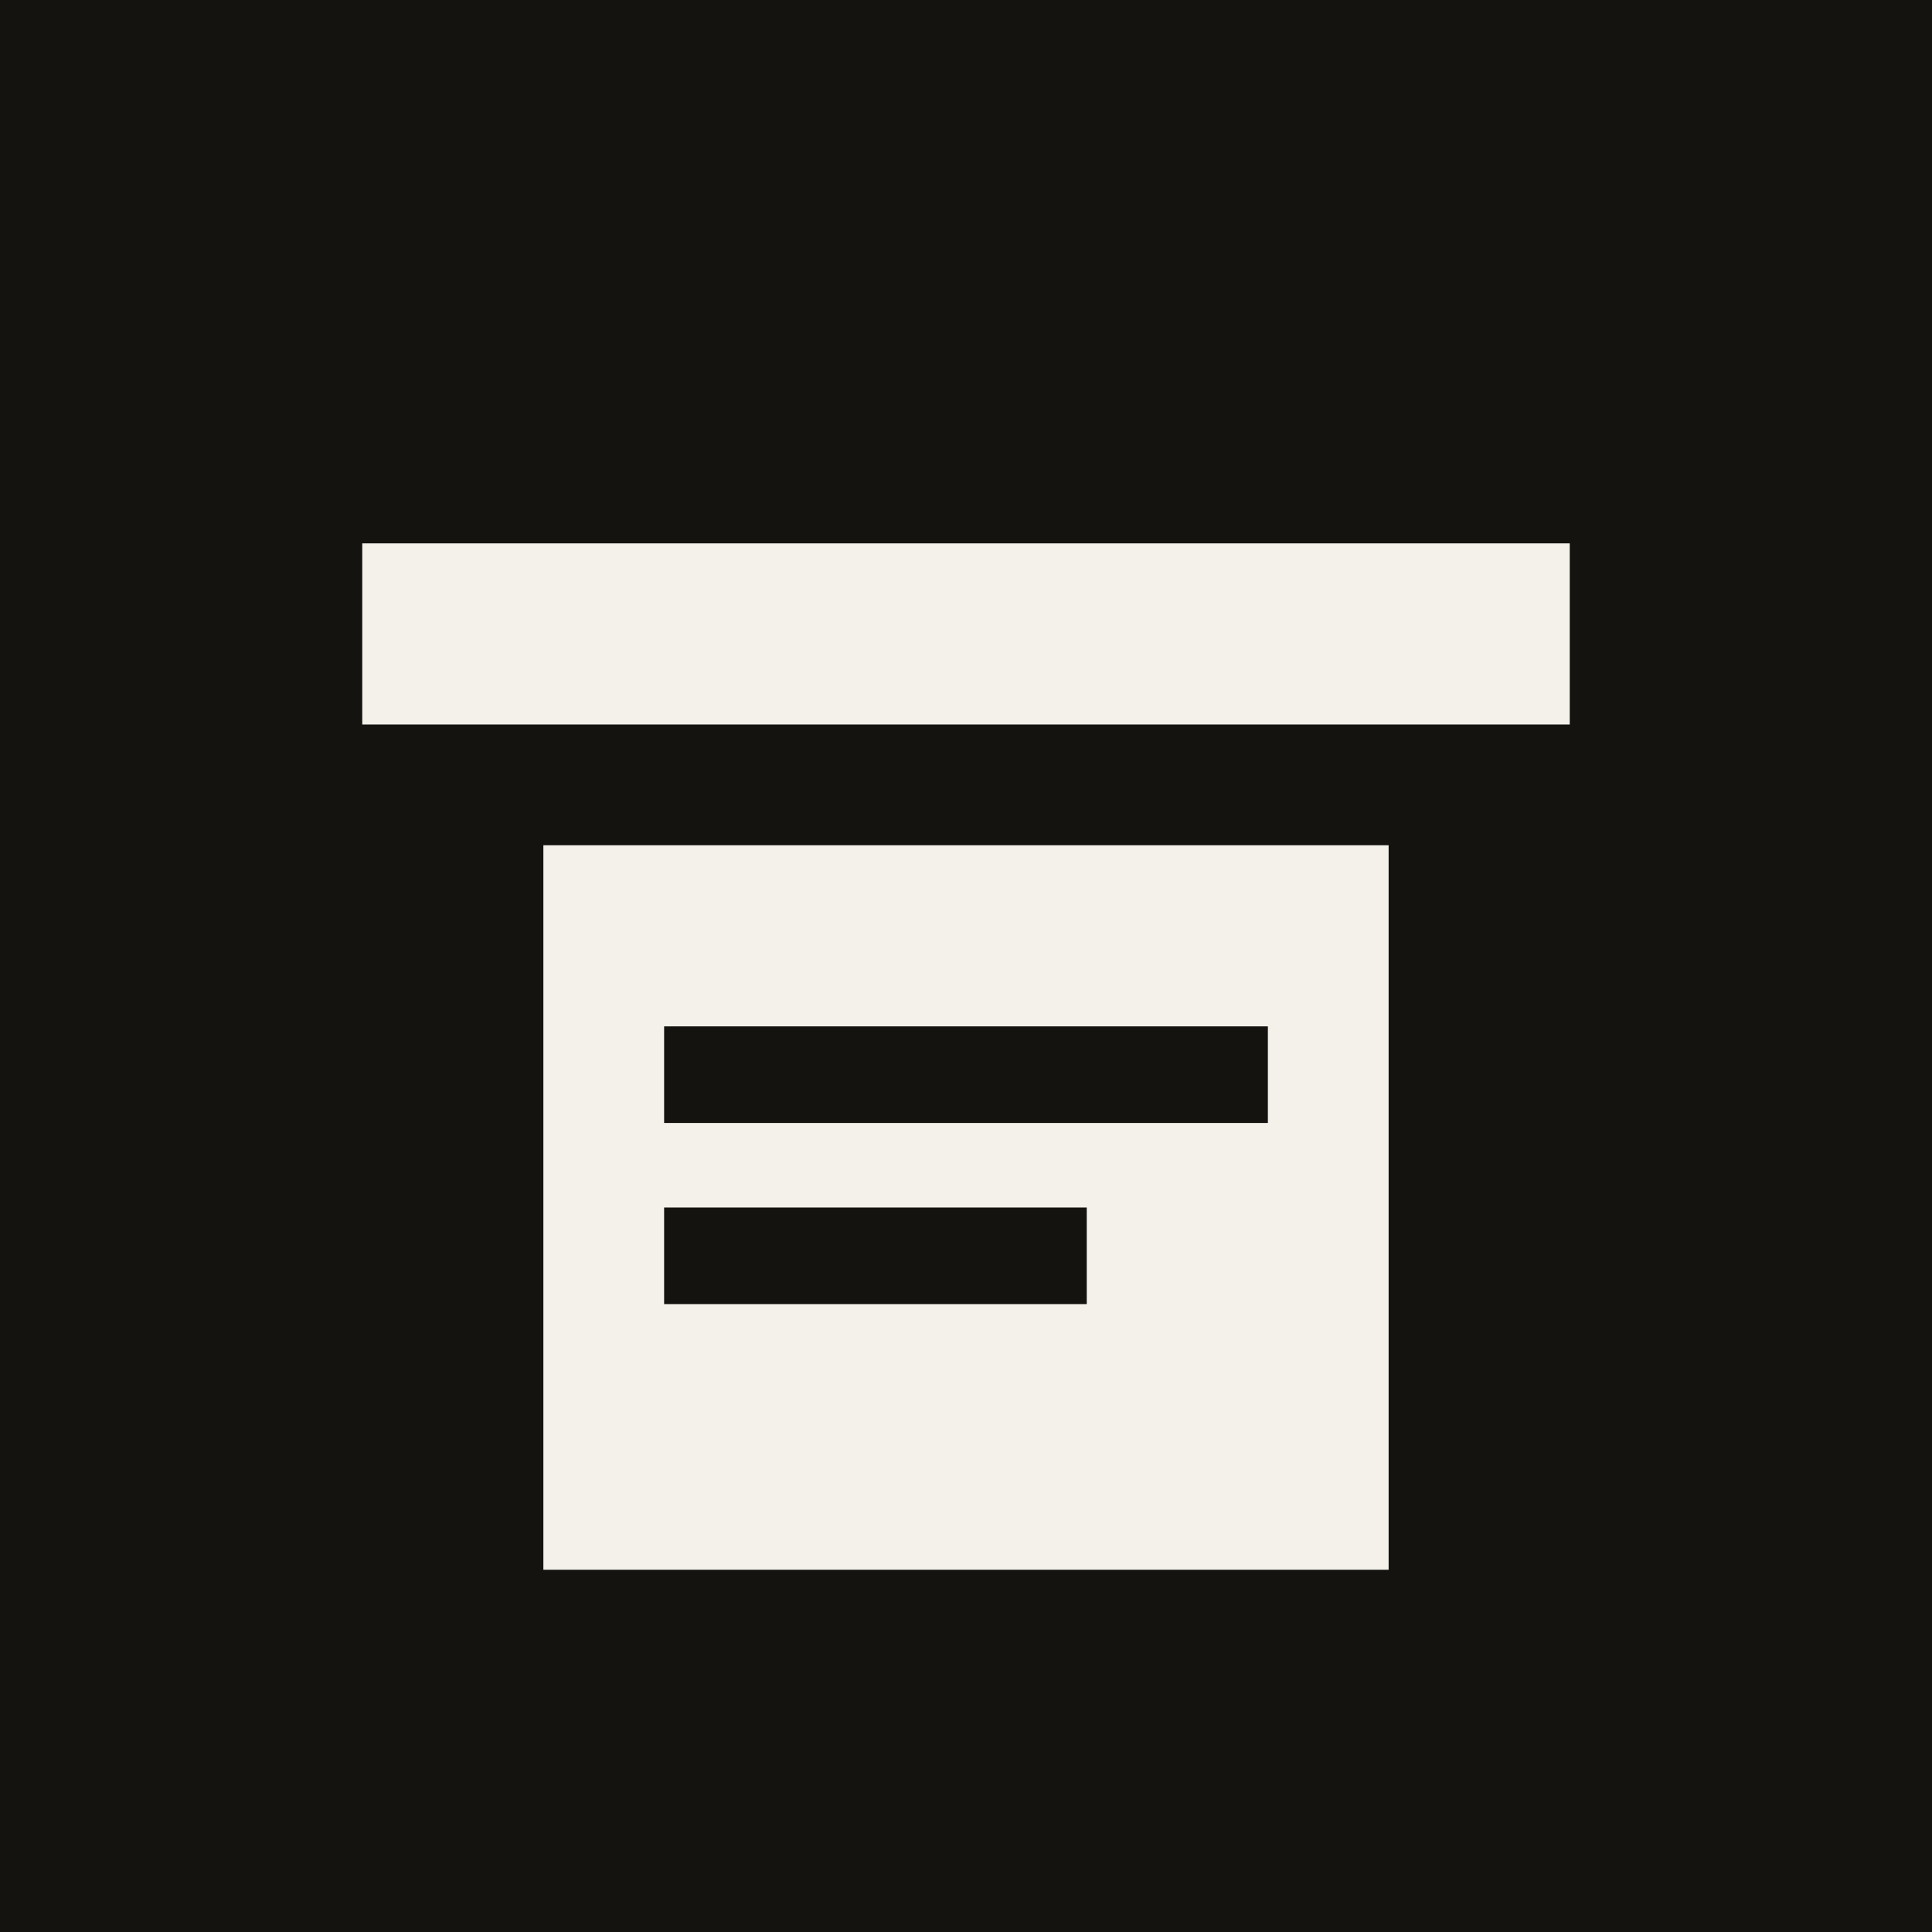
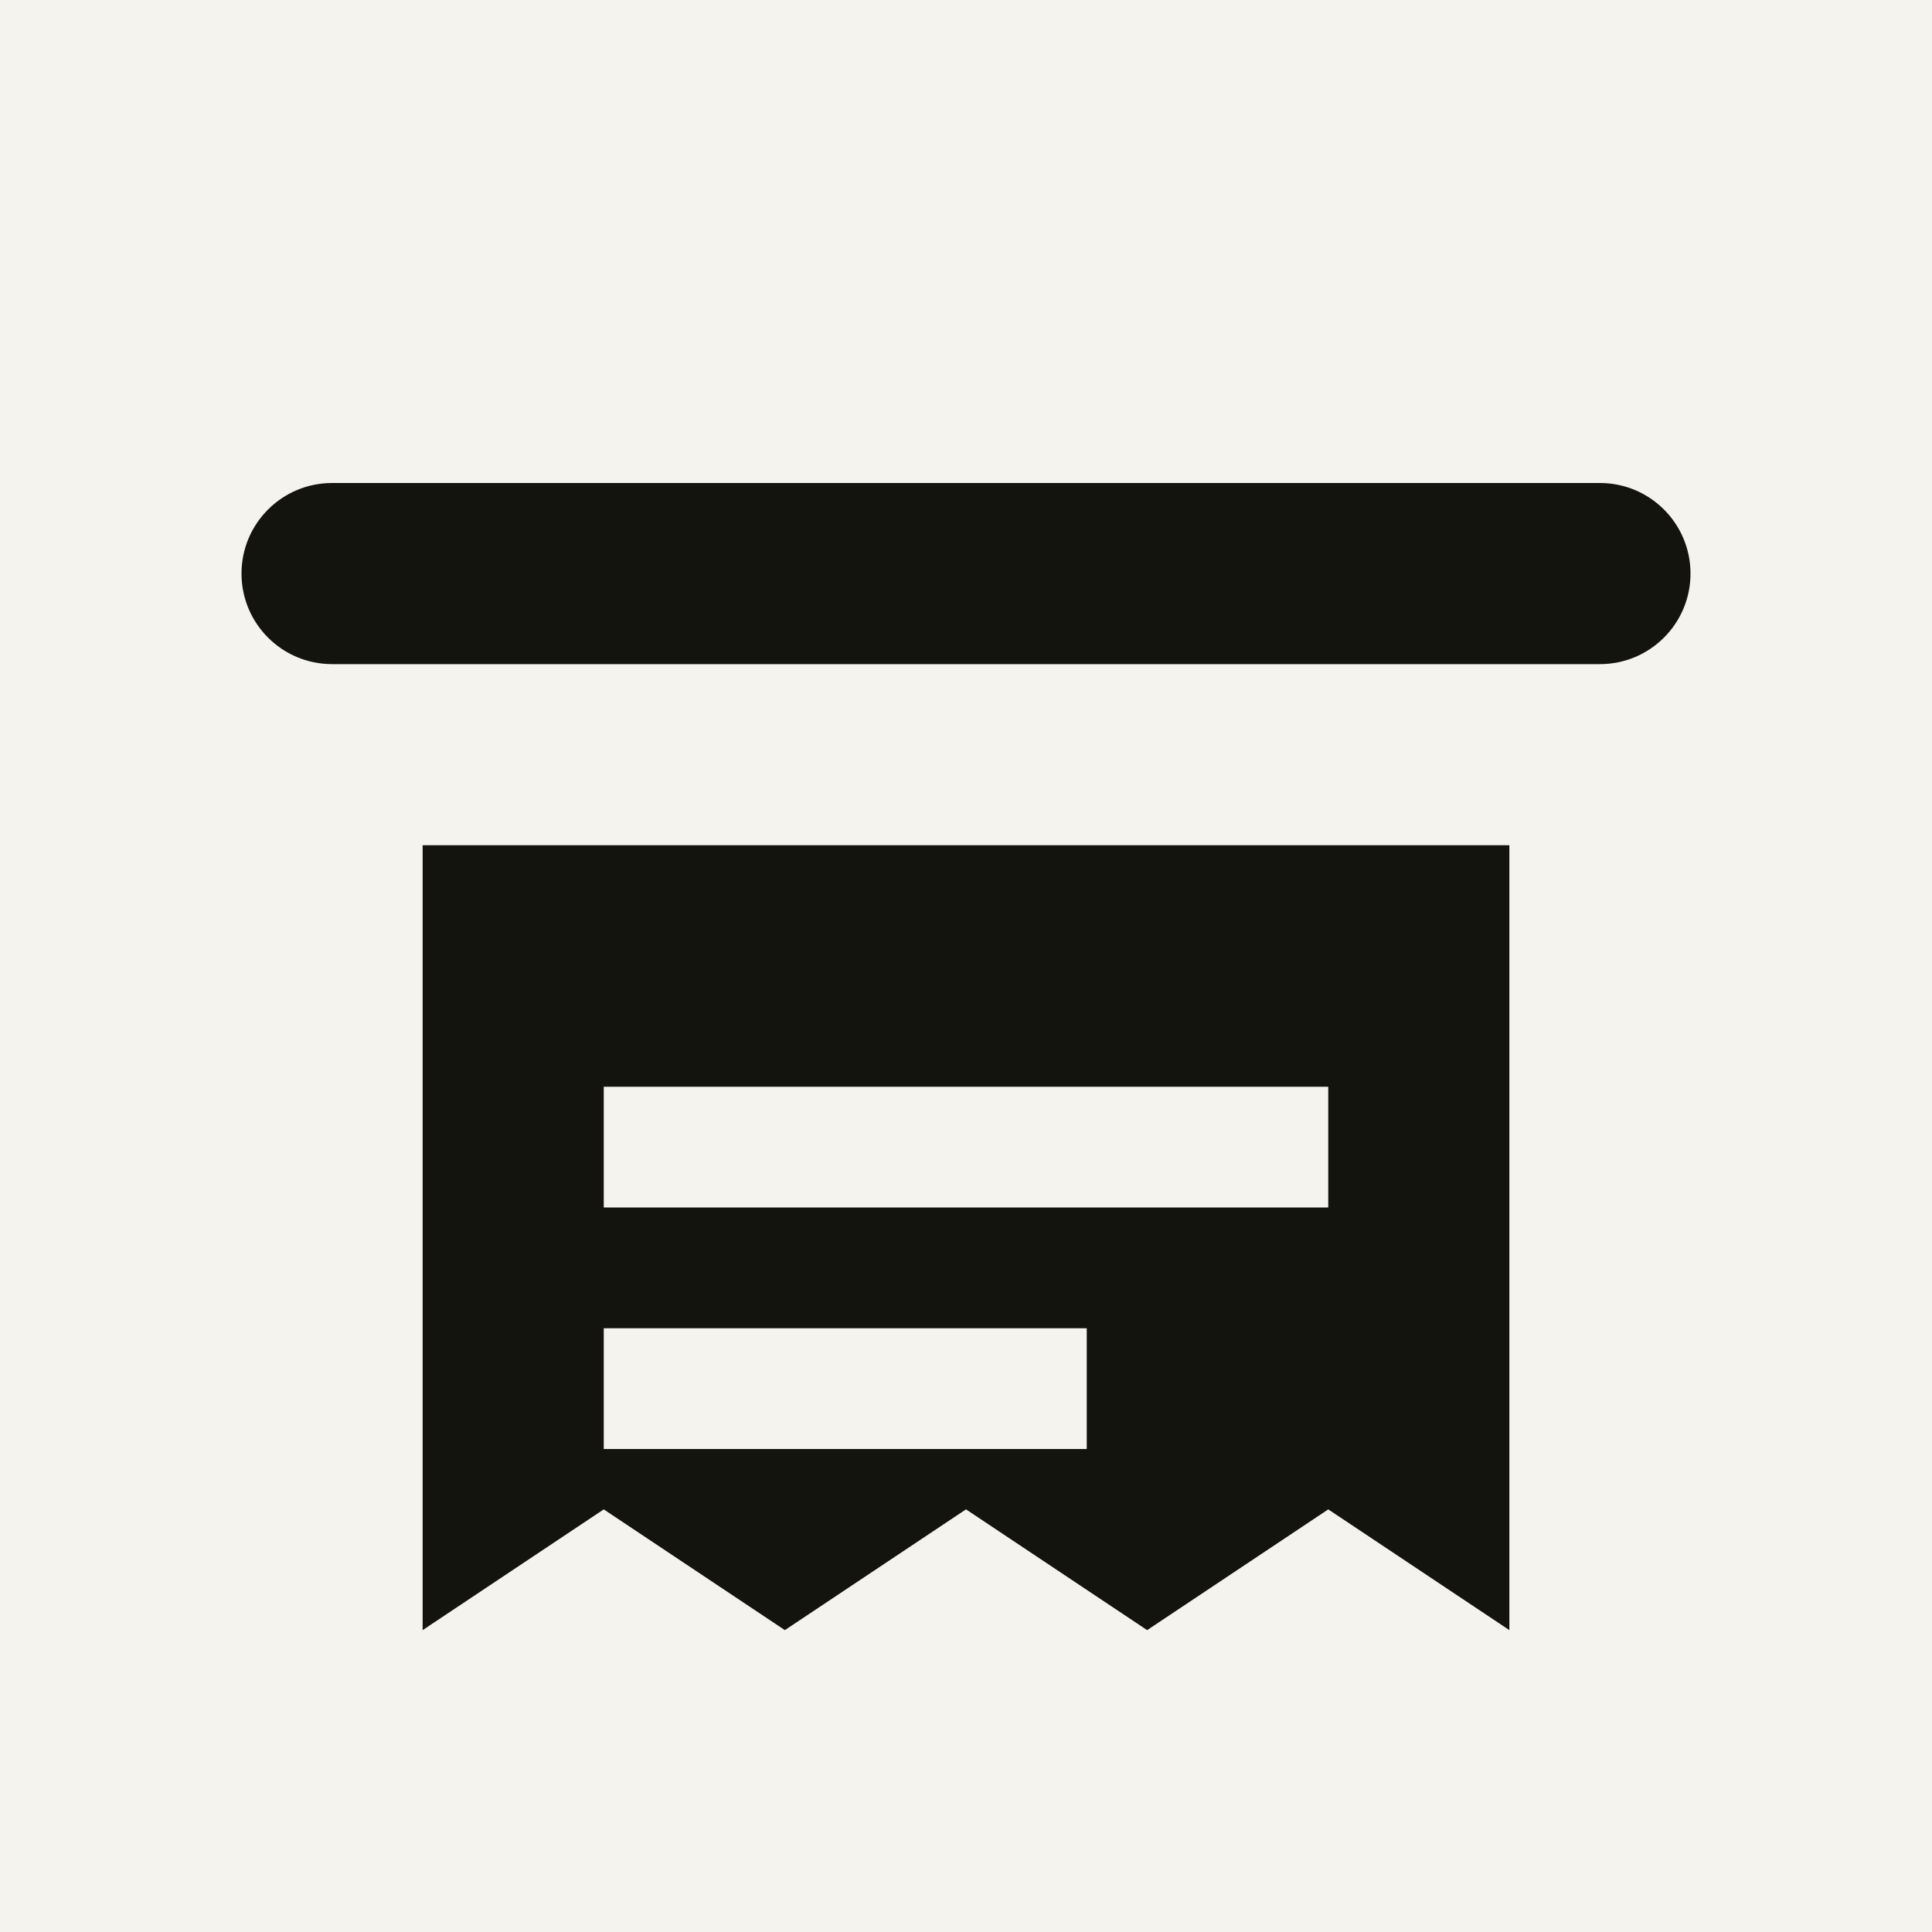
<svg xmlns="http://www.w3.org/2000/svg" viewBox="0 0 32 32">
-   <rect width="32" height="32" fill="#14130f" />
-   <rect x="6" y="9" width="20" height="3" fill="#f4f1ea" />
-   <rect x="9" y="14" width="14" height="12" fill="#f4f1ea" />
-   <rect x="11" y="17" width="10" height="1.6" fill="#14130f" />
-   <rect x="11" y="20" width="7" height="1.6" fill="#14130f" />
+   <style>
+     .ink { fill: #14140f; }
+     .stock { fill: #f4f3ee; }
+     @media (prefers-color-scheme: dark) {
+       .ink { fill: #e9e9e6; }
+       .stock { fill: #0e0f11; }
+     }
+   </style>
+   <rect class="stock" width="32" height="32" />
+   <rect class="ink" x="4" y="8" width="24" height="3" rx="1.5" />
+   <path class="ink" d="M7 14h18v13l-3-2-3 2-3-2-3 2-3-2-3 2z" />
+   <rect class="stock" x="10" y="18" width="12" height="2" />
+   <rect class="stock" x="10" y="22" width="8" height="2" />
</svg>
